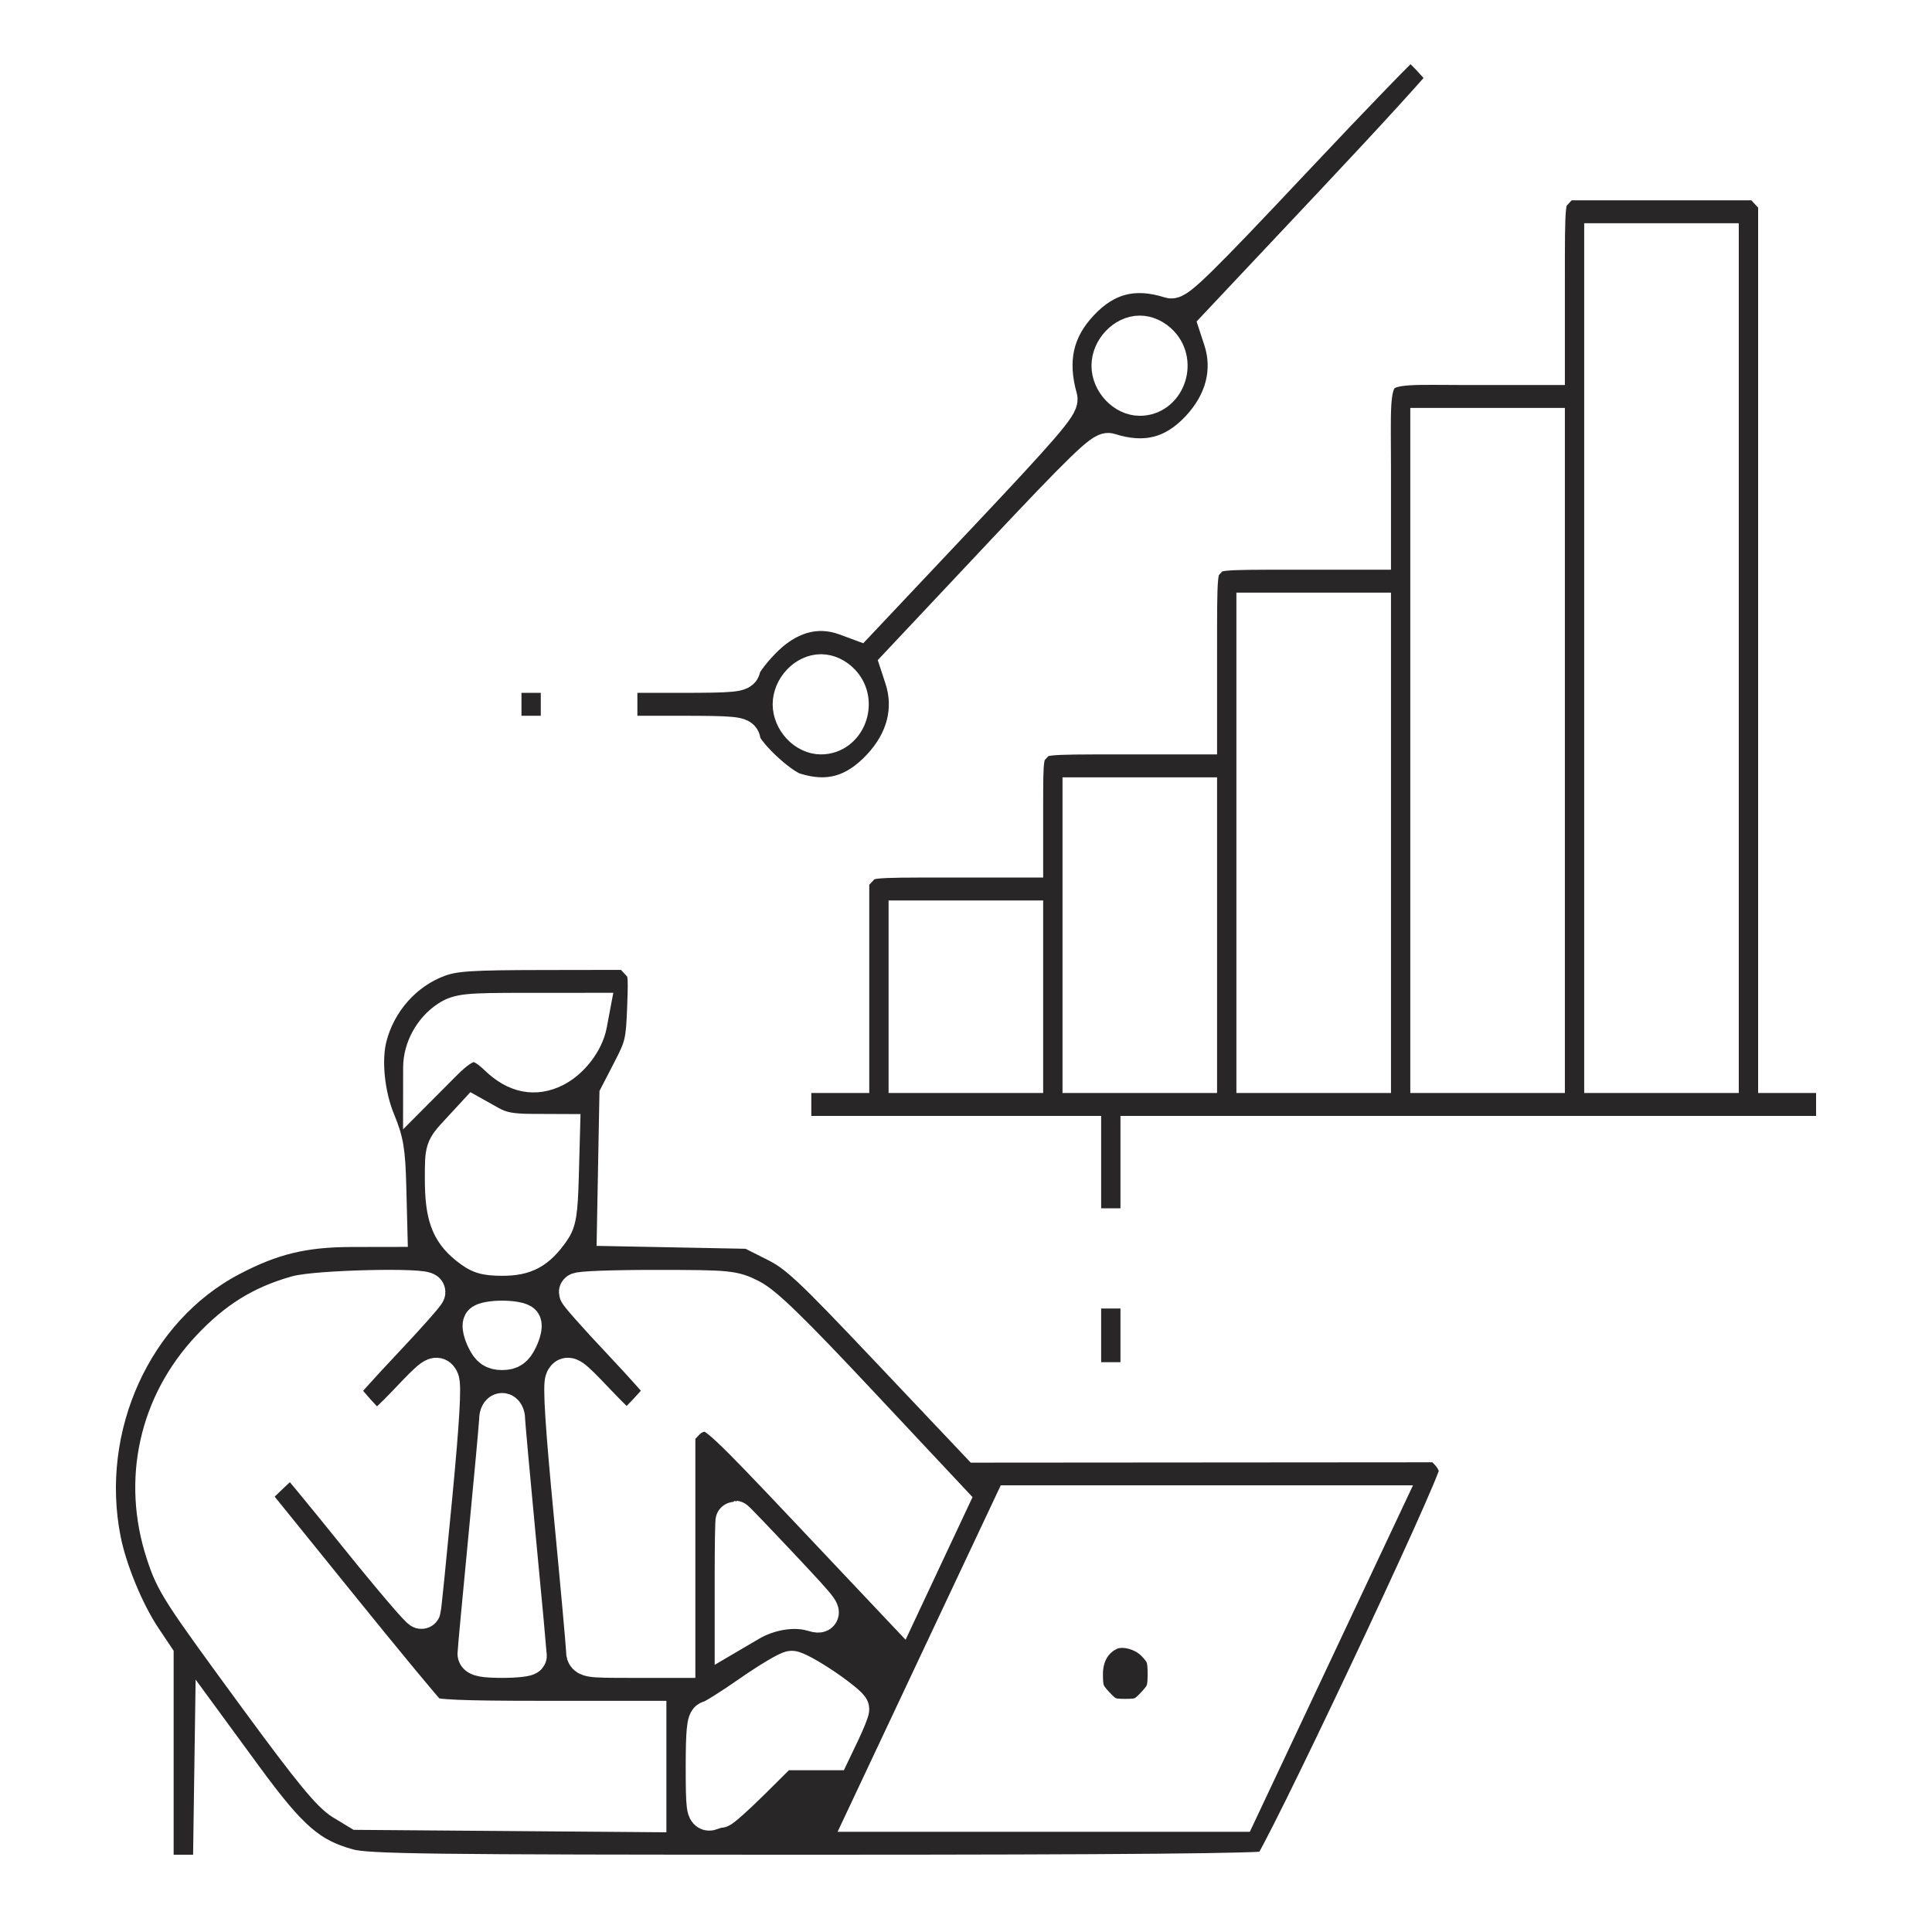
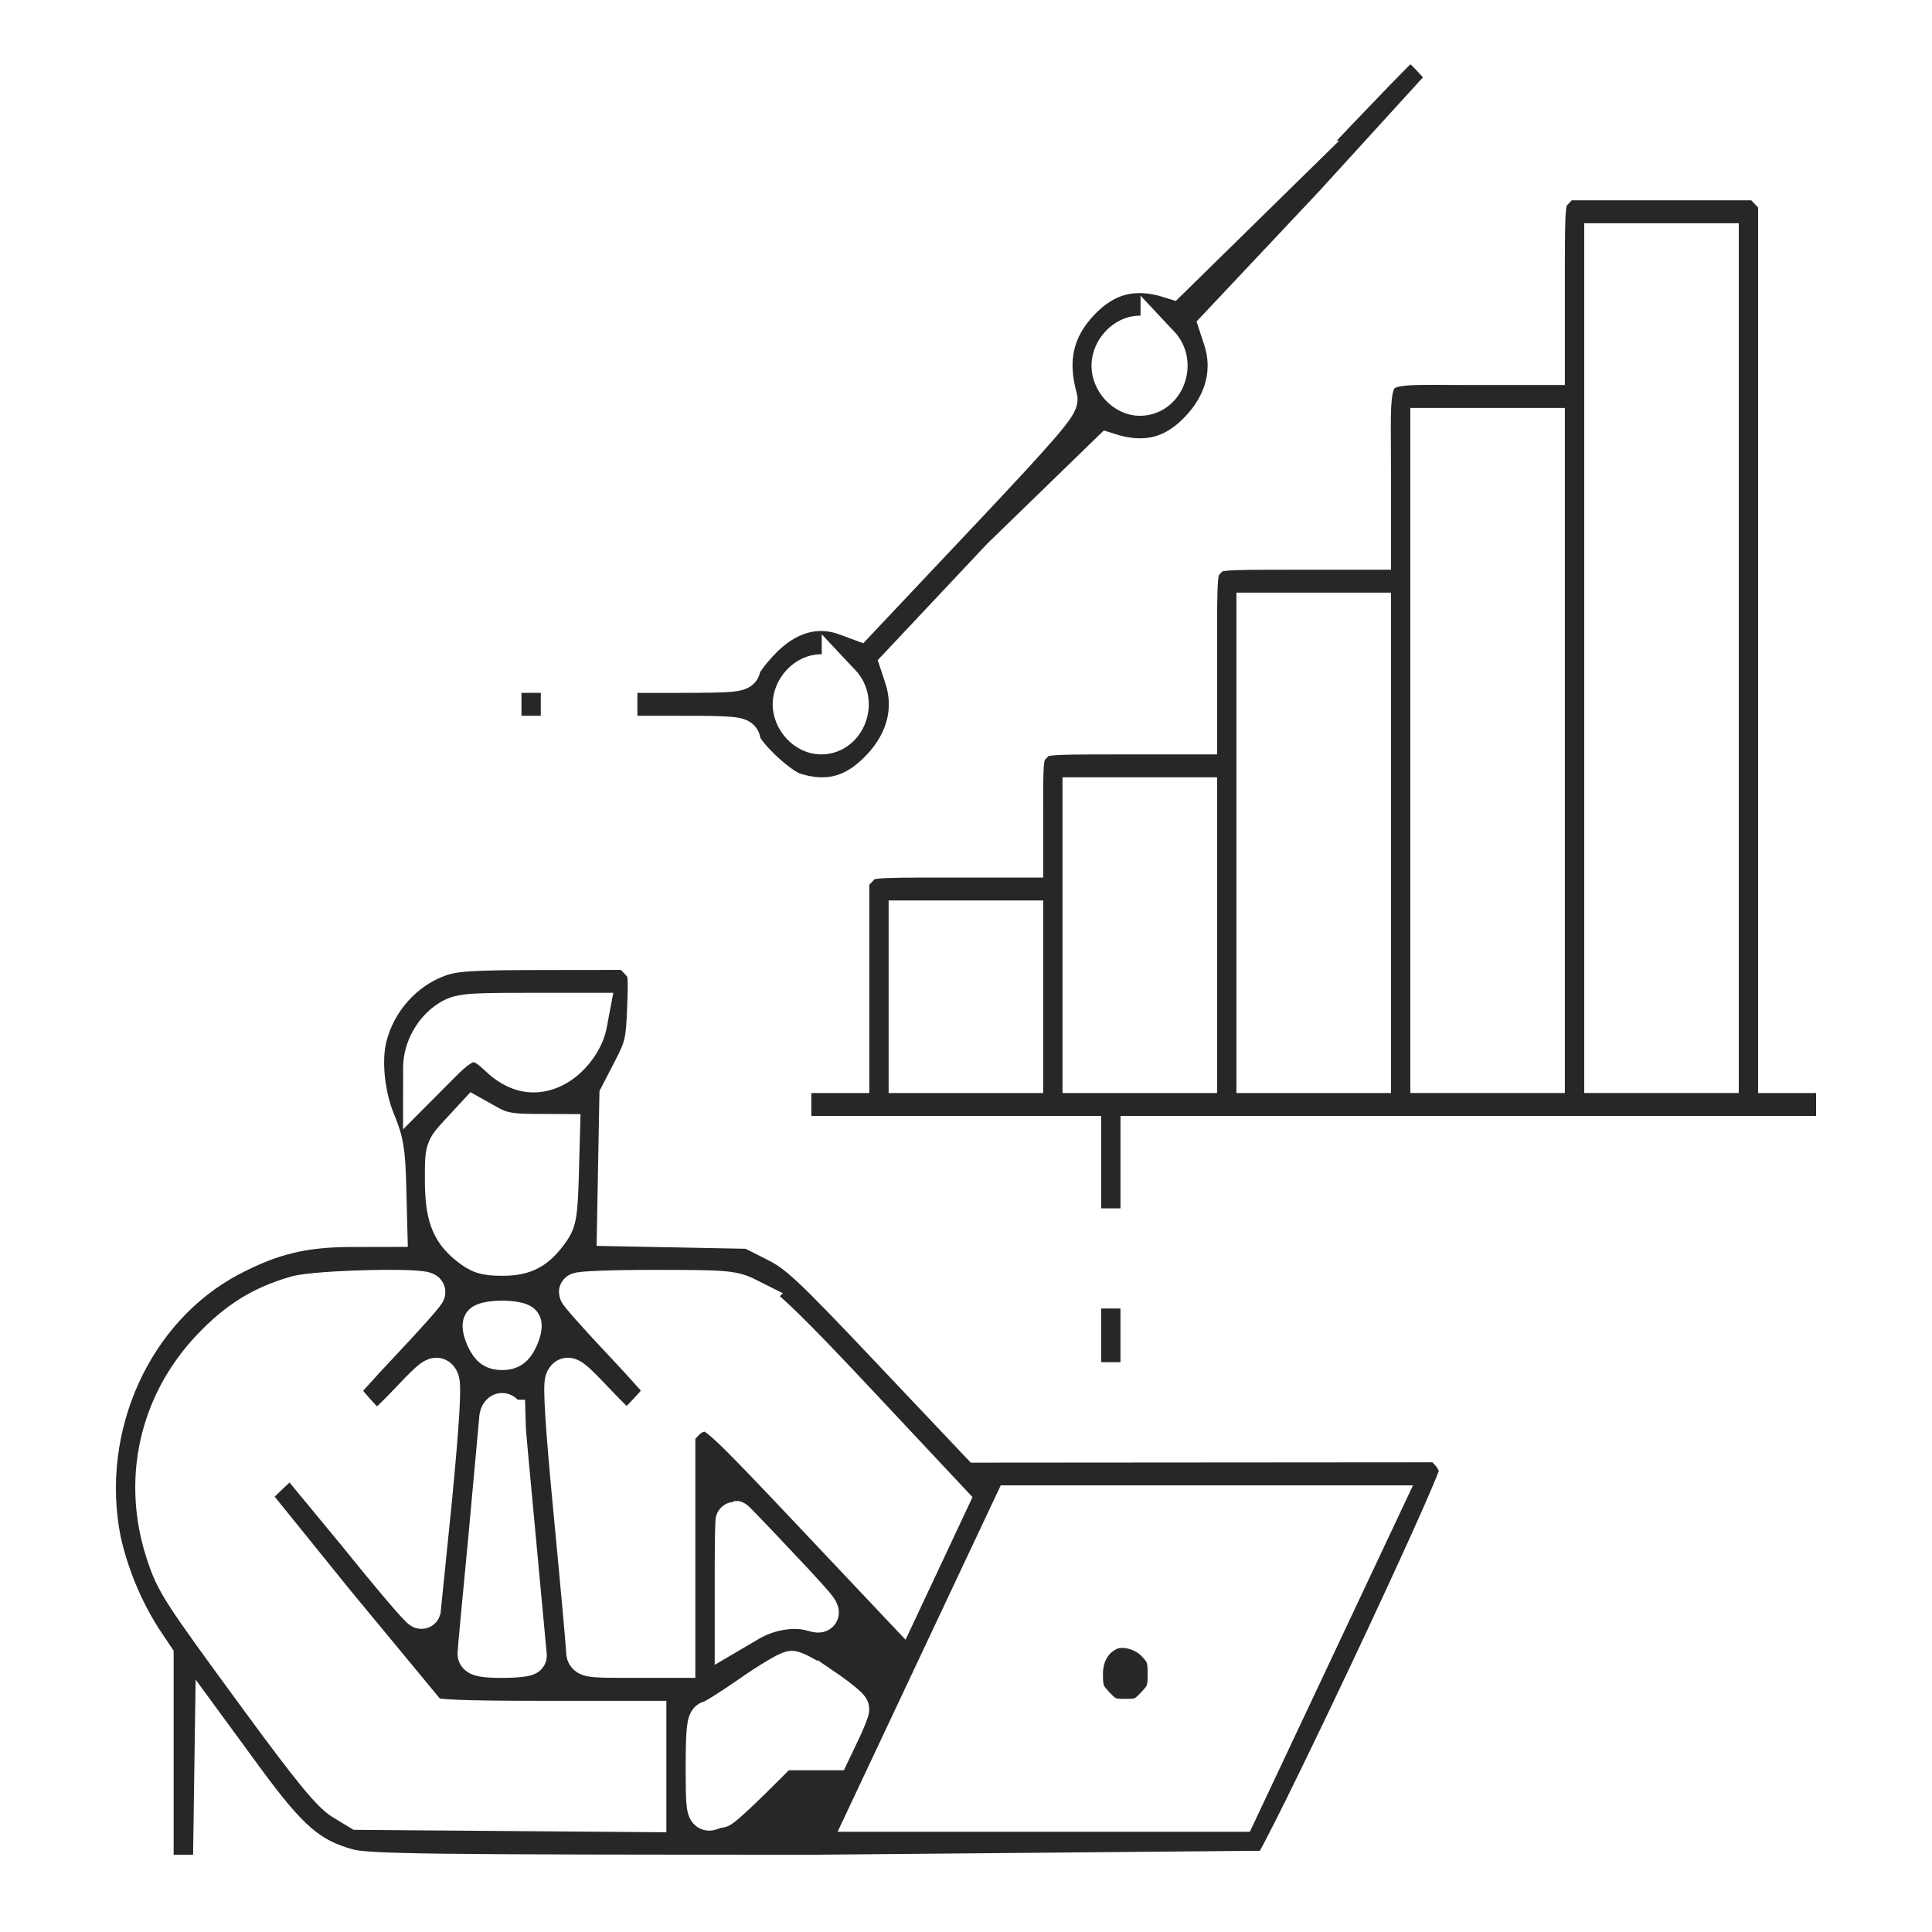
- <svg xmlns="http://www.w3.org/2000/svg" width="100" height="100" viewBox="0 0 100 100" fill="none">
-   <rect width="100" height="100" fill="#E5E5E5" />
-   <rect width="100" height="100" fill="white" />
-   <mask id="path-1-inside-1" fill="white">
-     <path fill-rule="evenodd" clip-rule="evenodd" d="M66.87 8.281C62.091 13.363 60.892 14.539 60.589 14.442C58.714 13.845 57.215 14.225 55.891 15.632C54.566 17.038 54.209 18.631 54.77 20.622C54.861 20.943 53.876 22.088 49.646 26.573L44.409 32.127L43.798 31.901C42.248 31.328 40.695 31.781 39.352 33.199C38.81 33.77 38.367 34.379 38.367 34.55C38.367 34.821 37.947 34.862 35.179 34.862H31.991V36.455V38.048H35.179C37.947 38.048 38.367 38.089 38.367 38.36C38.367 38.902 40.269 40.729 41.108 40.993C42.866 41.544 44.268 41.155 45.593 39.748C46.892 38.368 47.316 36.699 46.781 35.069L46.568 34.42L51.797 28.858C56.021 24.365 57.098 23.319 57.401 23.415C59.277 24.012 60.777 23.633 62.096 22.226C63.394 20.84 63.818 19.172 63.283 17.543L63.07 16.894L69.002 10.591C72.265 7.124 74.935 4.196 74.935 4.083C74.935 3.824 73.204 2 72.958 2C72.858 2 70.118 4.826 66.87 8.281ZM80.458 9.858C79.998 10.347 79.998 10.347 79.998 14.638V18.929H75.958C70.561 18.929 70.997 18.465 70.997 24.198V28.488H66.957C62.917 28.488 62.916 28.488 62.456 28.977C61.995 29.466 61.995 29.467 61.995 33.757V38.048H57.955C53.915 38.048 53.915 38.048 53.455 38.537C53.011 39.008 52.994 39.125 52.994 41.724V44.421H48.954C44.914 44.421 44.914 44.421 44.453 44.91L43.993 45.399V50.487V55.574H42.493H40.993V57.168V58.761H48.494H55.995V61.151V63.541H57.495H58.995V61.151V58.761H76.998H95V57.168V55.574H93.5H92V32.961V10.347L91.539 9.858L91.079 9.369H85.999H80.918L80.458 9.858ZM88.999 34.065V55.574H85.999H82.998V34.065V12.556H85.999H88.999V34.065ZM60.035 17.824C60.965 18.812 60.306 20.522 58.995 20.522C58.224 20.522 57.495 19.747 57.495 18.929C57.495 18.11 58.224 17.335 58.995 17.335C59.36 17.335 59.745 17.516 60.035 17.824ZM79.998 38.845V55.574H76.998H73.997V38.845V22.115H76.998H79.998V38.845ZM70.997 43.625V55.574H67.996H64.996V43.625V31.675H67.996H70.997V43.625ZM25.991 36.455V38.048H27.491H28.991V36.455V34.862H27.491H25.991V36.455ZM43.533 35.351C44.463 36.338 43.804 38.048 42.493 38.048C42.127 38.048 41.743 37.868 41.453 37.559C41.163 37.251 40.993 36.843 40.993 36.455C40.993 36.067 41.163 35.659 41.453 35.351C41.743 35.042 42.127 34.862 42.493 34.862C42.858 34.862 43.242 35.042 43.533 35.351ZM61.995 48.405V55.574H58.995H55.995V48.405V41.235H58.995H61.995V48.405ZM52.994 51.591V55.574H49.994H46.993V51.591V47.608H49.994H52.994V51.591ZM22.677 49.57C20.899 50.223 19.507 51.79 19.028 53.676C18.724 54.879 18.91 56.703 19.476 58.064C19.896 59.071 19.982 59.596 20.029 61.4L20.084 63.541L18.208 63.544C15.697 63.549 14.061 63.944 11.928 65.062C6.884 67.707 4.093 73.859 5.266 79.743C5.582 81.326 6.478 83.491 7.367 84.819L7.988 85.746V91.373V97H9.484H10.98L11.031 93.467L11.082 89.934L12.612 92.023C14.98 95.257 15.994 96.132 18.024 96.694C18.991 96.961 22.056 97 42.263 97C58.013 97 65.513 96.933 65.762 96.791C66.223 96.53 75.497 76.893 75.497 76.179C75.497 75.9 75.289 75.45 75.034 75.18L74.571 74.688L62.624 74.697L50.677 74.706L46.063 69.83C41.953 65.488 41.305 64.882 40.142 64.297L38.836 63.641L35.367 63.573L31.898 63.506L31.961 60.113L32.024 56.721L32.706 55.402C33.333 54.192 33.394 53.927 33.461 52.154C33.531 50.298 33.516 50.204 33.053 49.713L32.571 49.201L28.109 49.208C24.323 49.213 23.5 49.268 22.677 49.57ZM30.419 53.018C30.255 53.893 29.517 54.855 28.694 55.27C27.693 55.775 26.72 55.582 25.797 54.696C24.719 53.662 24.165 53.721 22.885 55.006L21.865 56.031L21.866 55.255C21.866 54.302 22.411 53.311 23.223 52.785C23.772 52.429 24.172 52.389 27.186 52.389L30.538 52.388L30.419 53.018ZM27.552 58.655L29.02 58.661L28.959 60.888C28.907 62.763 28.836 63.202 28.511 63.664C27.779 64.704 27.175 65.035 26.009 65.035C25.109 65.035 24.812 64.939 24.221 64.461C23.282 63.7 22.99 62.883 22.99 61.016C22.99 59.475 22.991 59.472 23.769 58.631L24.547 57.788L25.316 58.218C25.909 58.55 26.419 58.65 27.552 58.655ZM22.052 66.88C22.052 66.964 21.04 68.105 19.802 69.416C18.564 70.727 17.552 71.861 17.552 71.937C17.552 72.177 19.276 74.096 19.492 74.096C19.607 74.096 20.347 73.413 21.139 72.578C22.427 71.217 22.596 71.098 22.763 71.433C22.893 71.693 22.786 73.528 22.41 77.474C22.113 80.591 21.847 83.217 21.818 83.308C21.789 83.4 20.301 81.656 18.511 79.433C16.721 77.21 15.204 75.371 15.139 75.346C15.073 75.322 14.535 75.77 13.943 76.342L12.865 77.383L17.372 82.959C19.85 86.026 22.018 88.648 22.189 88.785C22.421 88.971 23.889 89.034 27.995 89.034H33.492V91.432V93.831L26.037 93.772L18.583 93.714L17.76 93.216C17.126 92.833 16.129 91.617 13.431 87.938C9.297 82.301 9.057 81.93 8.547 80.37C7.318 76.609 8.19 72.678 10.891 69.81C12.267 68.348 13.549 67.55 15.34 67.038C16.401 66.734 22.052 66.602 22.052 66.88ZM38.836 67.207C39.541 67.564 40.938 68.924 44.459 72.68L49.145 77.679L47.868 80.399L46.592 83.119L41.862 78.11C37.623 73.621 37.068 73.101 36.522 73.101C36.125 73.101 35.752 73.271 35.452 73.59L34.992 74.078V79.963V85.847H32.648C30.344 85.847 30.303 85.839 30.296 85.399C30.292 85.152 30.006 81.993 29.66 78.378C29.221 73.79 29.088 71.693 29.218 71.433C29.385 71.098 29.554 71.218 30.843 72.578C31.634 73.413 32.346 74.096 32.426 74.096C32.62 74.096 34.429 72.169 34.429 71.962C34.429 71.873 33.416 70.727 32.179 69.416C30.941 68.105 29.929 66.964 29.929 66.88C29.929 66.796 31.722 66.728 33.913 66.73C37.725 66.731 37.939 66.752 38.836 67.207ZM55.995 69.117V71.507H57.495H58.995V69.117V66.728H57.495H55.995V69.117ZM27.018 68.514C27.08 68.62 26.999 68.979 26.837 69.311C26.611 69.775 26.416 69.914 25.991 69.914C25.565 69.914 25.37 69.775 25.144 69.311C24.982 68.979 24.901 68.62 24.962 68.514C25.024 68.408 25.487 68.321 25.991 68.321C26.494 68.321 26.957 68.408 27.018 68.514ZM26.18 73.449C26.181 73.641 26.434 76.442 26.742 79.673C27.051 82.904 27.303 85.615 27.303 85.698C27.303 85.78 26.712 85.847 25.991 85.847C25.064 85.847 24.679 85.774 24.681 85.598C24.683 85.461 24.935 82.75 25.242 79.573C25.549 76.397 25.801 73.641 25.802 73.449C25.802 73.258 25.887 73.101 25.991 73.101C26.094 73.101 26.179 73.258 26.18 73.449ZM67.809 85.847L64.057 93.813H54.493H44.93L48.681 85.847L52.433 77.88H61.996H71.56L67.809 85.847ZM40.426 81.162C42.649 83.529 42.726 83.638 42.035 83.435C41.094 83.159 39.791 83.368 38.789 83.957L37.992 84.425V81.551C37.992 79.97 38.014 78.677 38.042 78.677C38.069 78.677 39.142 79.795 40.426 81.162ZM57.401 84.433C56.566 84.823 56.088 85.632 56.088 86.656C56.088 87.492 56.176 87.725 56.701 88.283C57.229 88.843 57.444 88.934 58.245 88.934C59.046 88.934 59.261 88.843 59.788 88.283C60.316 87.722 60.401 87.494 60.401 86.644C60.401 85.805 60.314 85.563 59.822 85.039C59.202 84.382 58.102 84.106 57.401 84.433ZM42.647 87.359C43.387 87.862 43.993 88.358 43.993 88.461C43.993 88.564 43.781 89.094 43.521 89.638L43.049 90.627H41.735H40.422L38.918 92.121C38.09 92.942 37.34 93.614 37.25 93.614C37.159 93.614 36.952 93.669 36.789 93.735C36.528 93.841 36.492 93.562 36.492 91.445C36.492 89.65 36.552 89.033 36.726 89.03C36.855 89.029 37.793 88.446 38.811 87.736C39.829 87.026 40.806 86.444 40.981 86.444C41.157 86.444 41.907 86.856 42.647 87.359Z" />
+ <svg xmlns="http://www.w3.org/2000/svg" width="100" height="100" fill="none">
+   <path fill="#e5e5e5" d="M0 0h100v100H0z" />
+   <path fill="#fff" d="M0 0h100v100H0z" />
+   <mask id="A" fill="#fff">
+     <path fill-rule="evenodd" d="M66.87 8.281l-6.281 6.161c-1.875-.597-3.374-.217-4.698 1.19s-1.682 2.999-1.12 4.99c.091.322-.894 1.466-5.125 5.952l-5.237 5.554-.611-.226c-1.55-.574-3.103-.12-4.446 1.298-.541.572-.985 1.18-.985 1.351 0 .271-.42.312-3.188.312h-3.188v1.593 1.593h3.188c2.768 0 3.188.041 3.188.312 0 .542 1.902 2.369 2.741 2.633 1.758.552 3.16.163 4.485-1.245 1.299-1.379 1.722-3.049 1.187-4.679l-.213-.649 5.229-5.562 5.604-5.443c1.876.597 3.376.217 4.694-1.19 1.299-1.385 1.722-3.054 1.187-4.683l-.213-.649 5.932-6.303 5.933-6.508c0-.259-1.731-2.083-1.977-2.083-.1 0-2.84 2.826-6.088 6.281zm13.588 1.577c-.46.489-.46.489-.46 4.78v4.291h-4.04c-5.397 0-4.961-.463-4.961 5.269v4.291h-4.04c-4.04 0-4.041 0-4.501.489s-.46.489-.46 4.78v4.291h-4.04c-4.04 0-4.04 0-4.501.489-.444.471-.46.588-.46 3.187v2.698h-4.04c-4.04 0-4.04 0-4.501.489l-.46.489v5.088 5.088h-1.5-1.5v1.593 1.593h7.501 7.501v2.39 2.39h1.5 1.5v-2.39-2.39h18.002H95v-1.593-1.593h-1.5H92V32.961 10.347l-.46-.489-.46-.489h-5.08-5.08l-.46.489zm8.541 24.207v21.509h-3-3V34.065 12.556h3 3v21.509zM60.035 17.824c.93.988.271 2.698-1.04 2.698-.771 0-1.5-.774-1.5-1.593s.729-1.593 1.5-1.593c.365 0 .75.181 1.04.489zm19.963 21.021v16.729h-3-3V38.845v-16.73h3 3v16.73zm-9.001 4.78v11.95h-3-3v-11.95-11.95h3 3v11.95zm-45.006-7.17v1.593h1.5 1.5v-1.593-1.593h-1.5-1.5v1.593zm17.542-1.104c.93.988.271 2.698-1.04 2.698-.365 0-.75-.181-1.04-.489s-.46-.716-.46-1.104.17-.796.46-1.104.674-.489 1.04-.489.75.181 1.04.489zm18.463 13.054v7.17h-3-3.001v-7.17-7.17h3.001 3v7.17zm-9.001 3.187v3.983h-3-3v-3.983-3.983h3 3v3.983zM22.677 49.57c-1.778.653-3.171 2.22-3.649 4.106-.305 1.202-.119 3.027.448 4.388.419 1.007.506 1.532.552 3.336l.055 2.141-1.875.003c-2.512.004-4.147.4-6.28 1.518-5.044 2.644-7.836 8.796-6.662 14.681a16.16 16.16 0 0 0 2.101 5.075l.621.927v5.627V97h1.496 1.496l.051-3.533.051-3.533 1.53 2.089c2.368 3.234 3.382 4.109 5.412 4.671.967.267 4.032.306 24.239.306l23.499-.209c.461-.262 9.735-19.898 9.735-20.612 0-.279-.208-.729-.463-.999l-.463-.492-11.947.009-11.947.009-4.615-4.876c-4.109-4.342-4.757-4.948-5.92-5.532l-1.306-.657-3.469-.068-3.469-.067.063-3.392.063-3.393.682-1.318c.627-1.211.688-1.475.755-3.248.07-1.856.054-1.95-.409-2.442l-.482-.511-4.462.006c-3.786.005-4.609.06-5.431.362zm7.742 3.449c-.165.875-.902 1.837-1.725 2.252-1.001.505-1.974.312-2.897-.574-1.078-1.035-1.633-.976-2.912.309l-1.02 1.025.001-.776c.001-.953.545-1.944 1.357-2.47.55-.356.949-.396 3.963-.397l3.352-.001-.119.631zm-2.867 5.636l1.468.007-.061 2.227c-.052 1.875-.123 2.314-.448 2.776-.732 1.039-1.336 1.37-2.501 1.37-.9 0-1.197-.095-1.788-.574-.939-.761-1.231-1.577-1.231-3.445 0-1.541.001-1.543.779-2.385l.779-.843.768.43c.593.332 1.103.432 2.237.437zm-5.5 8.225c0 .084-1.013 1.225-2.25 2.536s-2.25 2.445-2.25 2.521c0 .24 1.724 2.16 1.941 2.16.114 0 .855-.683 1.646-1.519 1.288-1.36 1.458-1.48 1.625-1.145.13.26.022 2.096-.354 6.041l-.592 5.834c-.029.091-1.517-1.652-3.307-3.875l-3.373-4.086c-.065-.025-.603.424-1.196.996l-1.078 1.04 4.507 5.577 4.817 5.825c.232.186 1.7.249 5.807.249h5.496v2.398 2.398l-7.454-.058-7.454-.058-.823-.498c-.634-.383-1.631-1.599-4.329-5.278-4.134-5.637-4.374-6.008-4.884-7.568-1.229-3.761-.357-7.692 2.343-10.56 1.376-1.462 2.658-2.261 4.45-2.773 1.061-.303 6.712-.436 6.712-.158zm16.784.327c.705.357 2.102 1.717 5.623 5.474l4.685 4.998-1.276 2.72-1.277 2.72-4.73-5.009c-4.239-4.489-4.794-5.01-5.34-5.01-.397 0-.77.17-1.07.489l-.46.489v5.884 5.884h-2.344c-2.304 0-2.344-.008-2.351-.448-.004-.246-.29-3.406-.636-7.02-.439-4.588-.572-6.685-.442-6.946.167-.335.336-.215 1.625 1.145.791.835 1.504 1.519 1.584 1.519.194 0 2.003-1.928 2.003-2.135 0-.089-1.013-1.235-2.25-2.546s-2.25-2.452-2.25-2.536 1.793-.152 3.985-.15c3.811.002 4.026.023 4.922.477zm17.159 1.911v2.39h1.5 1.5v-2.39-2.39h-1.5-1.5v2.39zm-28.976-.603c.062.106-.02.465-.181.797-.226.465-.421.603-.847.603s-.62-.139-.847-.603c-.162-.332-.243-.691-.181-.797s.524-.193 1.028-.193.966.087 1.028.193zm-.839 4.935c.001.192.254 2.992.562 6.224l.561 6.025c0 .082-.591.149-1.312.149-.927 0-1.312-.073-1.31-.249.002-.137.254-2.848.561-6.025l.559-6.124c.001-.192.086-.349.189-.349s.188.157.189.349zm41.629 12.398l-3.752 7.966h-9.564-9.564l3.751-7.966 3.752-7.966h9.564 9.564l-3.751 7.966zm-27.383-4.685c2.224 2.367 2.3 2.475 1.609 2.272-.941-.276-2.244-.066-3.245.522l-.797.468v-2.874c0-1.581.022-2.874.05-2.874s1.1 1.118 2.384 2.485zm16.975 3.271c-.835.389-1.313 1.199-1.313 2.222 0 .837.087 1.069.613 1.627s.743.651 1.544.651 1.016-.091 1.544-.651.613-.789.613-1.639c0-.839-.088-1.081-.58-1.604-.619-.658-1.719-.933-2.42-.606zm-14.754 2.925c.74.503 1.346.999 1.346 1.102s-.212.633-.472 1.177l-.472.989h-1.314-1.314l-1.504 1.494c-.827.822-1.578 1.494-1.668 1.494s-.298.054-.461.121c-.26.106-.297-.173-.297-2.29 0-1.794.06-2.412.234-2.414.129-.002 1.067-.584 2.085-1.295s1.994-1.291 2.17-1.291.925.412 1.666.915z" />
  </mask>
-   <path fill-rule="evenodd" clip-rule="evenodd" d="M66.87 8.281C62.091 13.363 60.892 14.539 60.589 14.442C58.714 13.845 57.215 14.225 55.891 15.632C54.566 17.038 54.209 18.631 54.77 20.622C54.861 20.943 53.876 22.088 49.646 26.573L44.409 32.127L43.798 31.901C42.248 31.328 40.695 31.781 39.352 33.199C38.81 33.77 38.367 34.379 38.367 34.55C38.367 34.821 37.947 34.862 35.179 34.862H31.991V36.455V38.048H35.179C37.947 38.048 38.367 38.089 38.367 38.36C38.367 38.902 40.269 40.729 41.108 40.993C42.866 41.544 44.268 41.155 45.593 39.748C46.892 38.368 47.316 36.699 46.781 35.069L46.568 34.42L51.797 28.858C56.021 24.365 57.098 23.319 57.401 23.415C59.277 24.012 60.777 23.633 62.096 22.226C63.394 20.84 63.818 19.172 63.283 17.543L63.07 16.894L69.002 10.591C72.265 7.124 74.935 4.196 74.935 4.083C74.935 3.824 73.204 2 72.958 2C72.858 2 70.118 4.826 66.87 8.281ZM80.458 9.858C79.998 10.347 79.998 10.347 79.998 14.638V18.929H75.958C70.561 18.929 70.997 18.465 70.997 24.198V28.488H66.957C62.917 28.488 62.916 28.488 62.456 28.977C61.995 29.466 61.995 29.467 61.995 33.757V38.048H57.955C53.915 38.048 53.915 38.048 53.455 38.537C53.011 39.008 52.994 39.125 52.994 41.724V44.421H48.954C44.914 44.421 44.914 44.421 44.453 44.91L43.993 45.399V50.487V55.574H42.493H40.993V57.168V58.761H48.494H55.995V61.151V63.541H57.495H58.995V61.151V58.761H76.998H95V57.168V55.574H93.5H92V32.961V10.347L91.539 9.858L91.079 9.369H85.999H80.918L80.458 9.858ZM88.999 34.065V55.574H85.999H82.998V34.065V12.556H85.999H88.999V34.065ZM60.035 17.824C60.965 18.812 60.306 20.522 58.995 20.522C58.224 20.522 57.495 19.747 57.495 18.929C57.495 18.11 58.224 17.335 58.995 17.335C59.36 17.335 59.745 17.516 60.035 17.824ZM79.998 38.845V55.574H76.998H73.997V38.845V22.115H76.998H79.998V38.845ZM70.997 43.625V55.574H67.996H64.996V43.625V31.675H67.996H70.997V43.625ZM25.991 36.455V38.048H27.491H28.991V36.455V34.862H27.491H25.991V36.455ZM43.533 35.351C44.463 36.338 43.804 38.048 42.493 38.048C42.127 38.048 41.743 37.868 41.453 37.559C41.163 37.251 40.993 36.843 40.993 36.455C40.993 36.067 41.163 35.659 41.453 35.351C41.743 35.042 42.127 34.862 42.493 34.862C42.858 34.862 43.242 35.042 43.533 35.351ZM61.995 48.405V55.574H58.995H55.995V48.405V41.235H58.995H61.995V48.405ZM52.994 51.591V55.574H49.994H46.993V51.591V47.608H49.994H52.994V51.591ZM22.677 49.57C20.899 50.223 19.507 51.79 19.028 53.676C18.724 54.879 18.91 56.703 19.476 58.064C19.896 59.071 19.982 59.596 20.029 61.4L20.084 63.541L18.208 63.544C15.697 63.549 14.061 63.944 11.928 65.062C6.884 67.707 4.093 73.859 5.266 79.743C5.582 81.326 6.478 83.491 7.367 84.819L7.988 85.746V91.373V97H9.484H10.98L11.031 93.467L11.082 89.934L12.612 92.023C14.98 95.257 15.994 96.132 18.024 96.694C18.991 96.961 22.056 97 42.263 97C58.013 97 65.513 96.933 65.762 96.791C66.223 96.53 75.497 76.893 75.497 76.179C75.497 75.9 75.289 75.45 75.034 75.18L74.571 74.688L62.624 74.697L50.677 74.706L46.063 69.83C41.953 65.488 41.305 64.882 40.142 64.297L38.836 63.641L35.367 63.573L31.898 63.506L31.961 60.113L32.024 56.721L32.706 55.402C33.333 54.192 33.394 53.927 33.461 52.154C33.531 50.298 33.516 50.204 33.053 49.713L32.571 49.201L28.109 49.208C24.323 49.213 23.5 49.268 22.677 49.57ZM30.419 53.018C30.255 53.893 29.517 54.855 28.694 55.27C27.693 55.775 26.72 55.582 25.797 54.696C24.719 53.662 24.165 53.721 22.885 55.006L21.865 56.031L21.866 55.255C21.866 54.302 22.411 53.311 23.223 52.785C23.772 52.429 24.172 52.389 27.186 52.389L30.538 52.388L30.419 53.018ZM27.552 58.655L29.02 58.661L28.959 60.888C28.907 62.763 28.836 63.202 28.511 63.664C27.779 64.704 27.175 65.035 26.009 65.035C25.109 65.035 24.812 64.939 24.221 64.461C23.282 63.7 22.99 62.883 22.99 61.016C22.99 59.475 22.991 59.472 23.769 58.631L24.547 57.788L25.316 58.218C25.909 58.55 26.419 58.65 27.552 58.655ZM22.052 66.88C22.052 66.964 21.04 68.105 19.802 69.416C18.564 70.727 17.552 71.861 17.552 71.937C17.552 72.177 19.276 74.096 19.492 74.096C19.607 74.096 20.347 73.413 21.139 72.578C22.427 71.217 22.596 71.098 22.763 71.433C22.893 71.693 22.786 73.528 22.41 77.474C22.113 80.591 21.847 83.217 21.818 83.308C21.789 83.4 20.301 81.656 18.511 79.433C16.721 77.21 15.204 75.371 15.139 75.346C15.073 75.322 14.535 75.77 13.943 76.342L12.865 77.383L17.372 82.959C19.85 86.026 22.018 88.648 22.189 88.785C22.421 88.971 23.889 89.034 27.995 89.034H33.492V91.432V93.831L26.037 93.772L18.583 93.714L17.76 93.216C17.126 92.833 16.129 91.617 13.431 87.938C9.297 82.301 9.057 81.93 8.547 80.37C7.318 76.609 8.19 72.678 10.891 69.81C12.267 68.348 13.549 67.55 15.34 67.038C16.401 66.734 22.052 66.602 22.052 66.88ZM38.836 67.207C39.541 67.564 40.938 68.924 44.459 72.68L49.145 77.679L47.868 80.399L46.592 83.119L41.862 78.11C37.623 73.621 37.068 73.101 36.522 73.101C36.125 73.101 35.752 73.271 35.452 73.59L34.992 74.078V79.963V85.847H32.648C30.344 85.847 30.303 85.839 30.296 85.399C30.292 85.152 30.006 81.993 29.66 78.378C29.221 73.79 29.088 71.693 29.218 71.433C29.385 71.098 29.554 71.218 30.843 72.578C31.634 73.413 32.346 74.096 32.426 74.096C32.62 74.096 34.429 72.169 34.429 71.962C34.429 71.873 33.416 70.727 32.179 69.416C30.941 68.105 29.929 66.964 29.929 66.88C29.929 66.796 31.722 66.728 33.913 66.73C37.725 66.731 37.939 66.752 38.836 67.207ZM55.995 69.117V71.507H57.495H58.995V69.117V66.728H57.495H55.995V69.117ZM27.018 68.514C27.08 68.62 26.999 68.979 26.837 69.311C26.611 69.775 26.416 69.914 25.991 69.914C25.565 69.914 25.37 69.775 25.144 69.311C24.982 68.979 24.901 68.62 24.962 68.514C25.024 68.408 25.487 68.321 25.991 68.321C26.494 68.321 26.957 68.408 27.018 68.514ZM26.18 73.449C26.181 73.641 26.434 76.442 26.742 79.673C27.051 82.904 27.303 85.615 27.303 85.698C27.303 85.78 26.712 85.847 25.991 85.847C25.064 85.847 24.679 85.774 24.681 85.598C24.683 85.461 24.935 82.75 25.242 79.573C25.549 76.397 25.801 73.641 25.802 73.449C25.802 73.258 25.887 73.101 25.991 73.101C26.094 73.101 26.179 73.258 26.18 73.449ZM67.809 85.847L64.057 93.813H54.493H44.93L48.681 85.847L52.433 77.88H61.996H71.56L67.809 85.847ZM40.426 81.162C42.649 83.529 42.726 83.638 42.035 83.435C41.094 83.159 39.791 83.368 38.789 83.957L37.992 84.425V81.551C37.992 79.97 38.014 78.677 38.042 78.677C38.069 78.677 39.142 79.795 40.426 81.162ZM57.401 84.433C56.566 84.823 56.088 85.632 56.088 86.656C56.088 87.492 56.176 87.725 56.701 88.283C57.229 88.843 57.444 88.934 58.245 88.934C59.046 88.934 59.261 88.843 59.788 88.283C60.316 87.722 60.401 87.494 60.401 86.644C60.401 85.805 60.314 85.563 59.822 85.039C59.202 84.382 58.102 84.106 57.401 84.433ZM42.647 87.359C43.387 87.862 43.993 88.358 43.993 88.461C43.993 88.564 43.781 89.094 43.521 89.638L43.049 90.627H41.735H40.422L38.918 92.121C38.09 92.942 37.34 93.614 37.25 93.614C37.159 93.614 36.952 93.669 36.789 93.735C36.528 93.841 36.492 93.562 36.492 91.445C36.492 89.65 36.552 89.033 36.726 89.03C36.855 89.029 37.793 88.446 38.811 87.736C39.829 87.026 40.806 86.444 40.981 86.444C41.157 86.444 41.907 86.856 42.647 87.359Z" fill="#282626" stroke="white" stroke-width="2" mask="url(#path-1-inside-1)" />
+   <path fill-rule="evenodd" d="M66.87 8.281l-6.281 6.161c-1.875-.597-3.374-.217-4.698 1.19s-1.682 2.999-1.12 4.99c.091.322-.894 1.466-5.125 5.952l-5.237 5.554-.611-.226c-1.55-.574-3.103-.12-4.446 1.298-.541.572-.985 1.18-.985 1.351 0 .271-.42.312-3.188.312h-3.188v1.593 1.593h3.188c2.768 0 3.188.041 3.188.312 0 .542 1.902 2.369 2.741 2.633 1.758.552 3.16.163 4.485-1.245 1.299-1.379 1.722-3.049 1.187-4.679l-.213-.649 5.229-5.562 5.604-5.443c1.876.597 3.376.217 4.694-1.19 1.299-1.385 1.722-3.054 1.187-4.683l-.213-.649 5.932-6.303 5.933-6.508c0-.259-1.731-2.083-1.977-2.083-.1 0-2.84 2.826-6.088 6.281zm13.588 1.577c-.46.489-.46.489-.46 4.78v4.291h-4.04c-5.397 0-4.961-.463-4.961 5.269v4.291h-4.04c-4.04 0-4.041 0-4.501.489s-.46.489-.46 4.78v4.291h-4.04c-4.04 0-4.04 0-4.501.489-.444.471-.46.588-.46 3.187v2.698h-4.04c-4.04 0-4.04 0-4.501.489l-.46.489v5.088 5.088h-1.5-1.5v1.593 1.593h7.501 7.501v2.39 2.39h1.5 1.5v-2.39-2.39h18.002H95v-1.593-1.593h-1.5H92V32.961 10.347l-.46-.489-.46-.489h-5.08-5.08l-.46.489zm8.541 24.207v21.509h-3-3V34.065 12.556h3 3v21.509zM60.035 17.824c.93.988.271 2.698-1.04 2.698-.771 0-1.5-.774-1.5-1.593s.729-1.593 1.5-1.593c.365 0 .75.181 1.04.489zm19.963 21.021v16.729h-3-3V38.845v-16.73h3 3v16.73zm-9.001 4.78v11.95h-3-3v-11.95-11.95h3 3v11.95zm-45.006-7.17v1.593h1.5 1.5v-1.593-1.593h-1.5-1.5v1.593zm17.542-1.104c.93.988.271 2.698-1.04 2.698-.365 0-.75-.181-1.04-.489s-.46-.716-.46-1.104.17-.796.46-1.104.674-.489 1.04-.489.75.181 1.04.489zm18.463 13.054v7.17h-3-3.001v-7.17-7.17h3.001 3v7.17zm-9.001 3.187v3.983h-3-3v-3.983-3.983h3 3v3.983zM22.677 49.57c-1.778.653-3.171 2.22-3.649 4.106-.305 1.202-.119 3.027.448 4.388.419 1.007.506 1.532.552 3.336l.055 2.141-1.875.003c-2.512.004-4.147.4-6.28 1.518-5.044 2.644-7.836 8.796-6.662 14.681a16.16 16.16 0 0 0 2.101 5.075l.621.927v5.627V97h1.496 1.496l.051-3.533.051-3.533 1.53 2.089c2.368 3.234 3.382 4.109 5.412 4.671.967.267 4.032.306 24.239.306l23.499-.209c.461-.262 9.735-19.898 9.735-20.612 0-.279-.208-.729-.463-.999l-.463-.492-11.947.009-11.947.009-4.615-4.876c-4.109-4.342-4.757-4.948-5.92-5.532l-1.306-.657-3.469-.068-3.469-.067.063-3.392.063-3.393.682-1.318c.627-1.211.688-1.475.755-3.248.07-1.856.054-1.95-.409-2.442l-.482-.511-4.462.006c-3.786.005-4.609.06-5.431.362zm7.742 3.449c-.165.875-.902 1.837-1.725 2.252-1.001.505-1.974.312-2.897-.574-1.078-1.035-1.633-.976-2.912.309l-1.02 1.025.001-.776c.001-.953.545-1.944 1.357-2.47.55-.356.949-.396 3.963-.397l3.352-.001-.119.631zm-2.867 5.636l1.468.007-.061 2.227c-.052 1.875-.123 2.314-.448 2.776-.732 1.039-1.336 1.37-2.501 1.37-.9 0-1.197-.095-1.788-.574-.939-.761-1.231-1.577-1.231-3.445 0-1.541.001-1.543.779-2.385l.779-.843.768.43c.593.332 1.103.432 2.237.437zm-5.5 8.225c0 .084-1.013 1.225-2.25 2.536s-2.25 2.445-2.25 2.521c0 .24 1.724 2.16 1.941 2.16.114 0 .855-.683 1.646-1.519 1.288-1.36 1.458-1.48 1.625-1.145.13.26.022 2.096-.354 6.041l-.592 5.834c-.029.091-1.517-1.652-3.307-3.875l-3.373-4.086c-.065-.025-.603.424-1.196.996l-1.078 1.04 4.507 5.577 4.817 5.825c.232.186 1.7.249 5.807.249h5.496v2.398 2.398l-7.454-.058-7.454-.058-.823-.498c-.634-.383-1.631-1.599-4.329-5.278-4.134-5.637-4.374-6.008-4.884-7.568-1.229-3.761-.357-7.692 2.343-10.56 1.376-1.462 2.658-2.261 4.45-2.773 1.061-.303 6.712-.436 6.712-.158zm16.784.327c.705.357 2.102 1.717 5.623 5.474l4.685 4.998-1.276 2.72-1.277 2.72-4.73-5.009c-4.239-4.489-4.794-5.01-5.34-5.01-.397 0-.77.17-1.07.489l-.46.489v5.884 5.884h-2.344c-2.304 0-2.344-.008-2.351-.448-.004-.246-.29-3.406-.636-7.02-.439-4.588-.572-6.685-.442-6.946.167-.335.336-.215 1.625 1.145.791.835 1.504 1.519 1.584 1.519.194 0 2.003-1.928 2.003-2.135 0-.089-1.013-1.235-2.25-2.546s-2.25-2.452-2.25-2.536 1.793-.152 3.985-.15c3.811.002 4.026.023 4.922.477zm17.159 1.911v2.39h1.5 1.5v-2.39-2.39h-1.5-1.5v2.39zm-28.976-.603c.062.106-.02.465-.181.797-.226.465-.421.603-.847.603s-.62-.139-.847-.603c-.162-.332-.243-.691-.181-.797s.524-.193 1.028-.193.966.087 1.028.193zm-.839 4.935c.001.192.254 2.992.562 6.224l.561 6.025c0 .082-.591.149-1.312.149-.927 0-1.312-.073-1.31-.249.002-.137.254-2.848.561-6.025l.559-6.124c.001-.192.086-.349.189-.349s.188.157.189.349zm41.629 12.398l-3.752 7.966h-9.564-9.564l3.751-7.966 3.752-7.966h9.564 9.564l-3.751 7.966zm-27.383-4.685c2.224 2.367 2.3 2.475 1.609 2.272-.941-.276-2.244-.066-3.245.522l-.797.468v-2.874c0-1.581.022-2.874.05-2.874s1.1 1.118 2.384 2.485zm16.975 3.271c-.835.389-1.313 1.199-1.313 2.222 0 .837.087 1.069.613 1.627s.743.651 1.544.651 1.016-.091 1.544-.651.613-.789.613-1.639c0-.839-.088-1.081-.58-1.604-.619-.658-1.719-.933-2.42-.606zm-14.754 2.925c.74.503 1.346.999 1.346 1.102s-.212.633-.472 1.177l-.472.989h-1.314-1.314l-1.504 1.494c-.827.822-1.578 1.494-1.668 1.494s-.298.054-.461.121c-.26.106-.297-.173-.297-2.29 0-1.794.06-2.412.234-2.414.129-.002 1.067-.584 2.085-1.295s1.994-1.291 2.17-1.291.925.412 1.666.915z" fill="#282626" stroke="#fff" stroke-width="2" mask="url(#A)" />
</svg>
